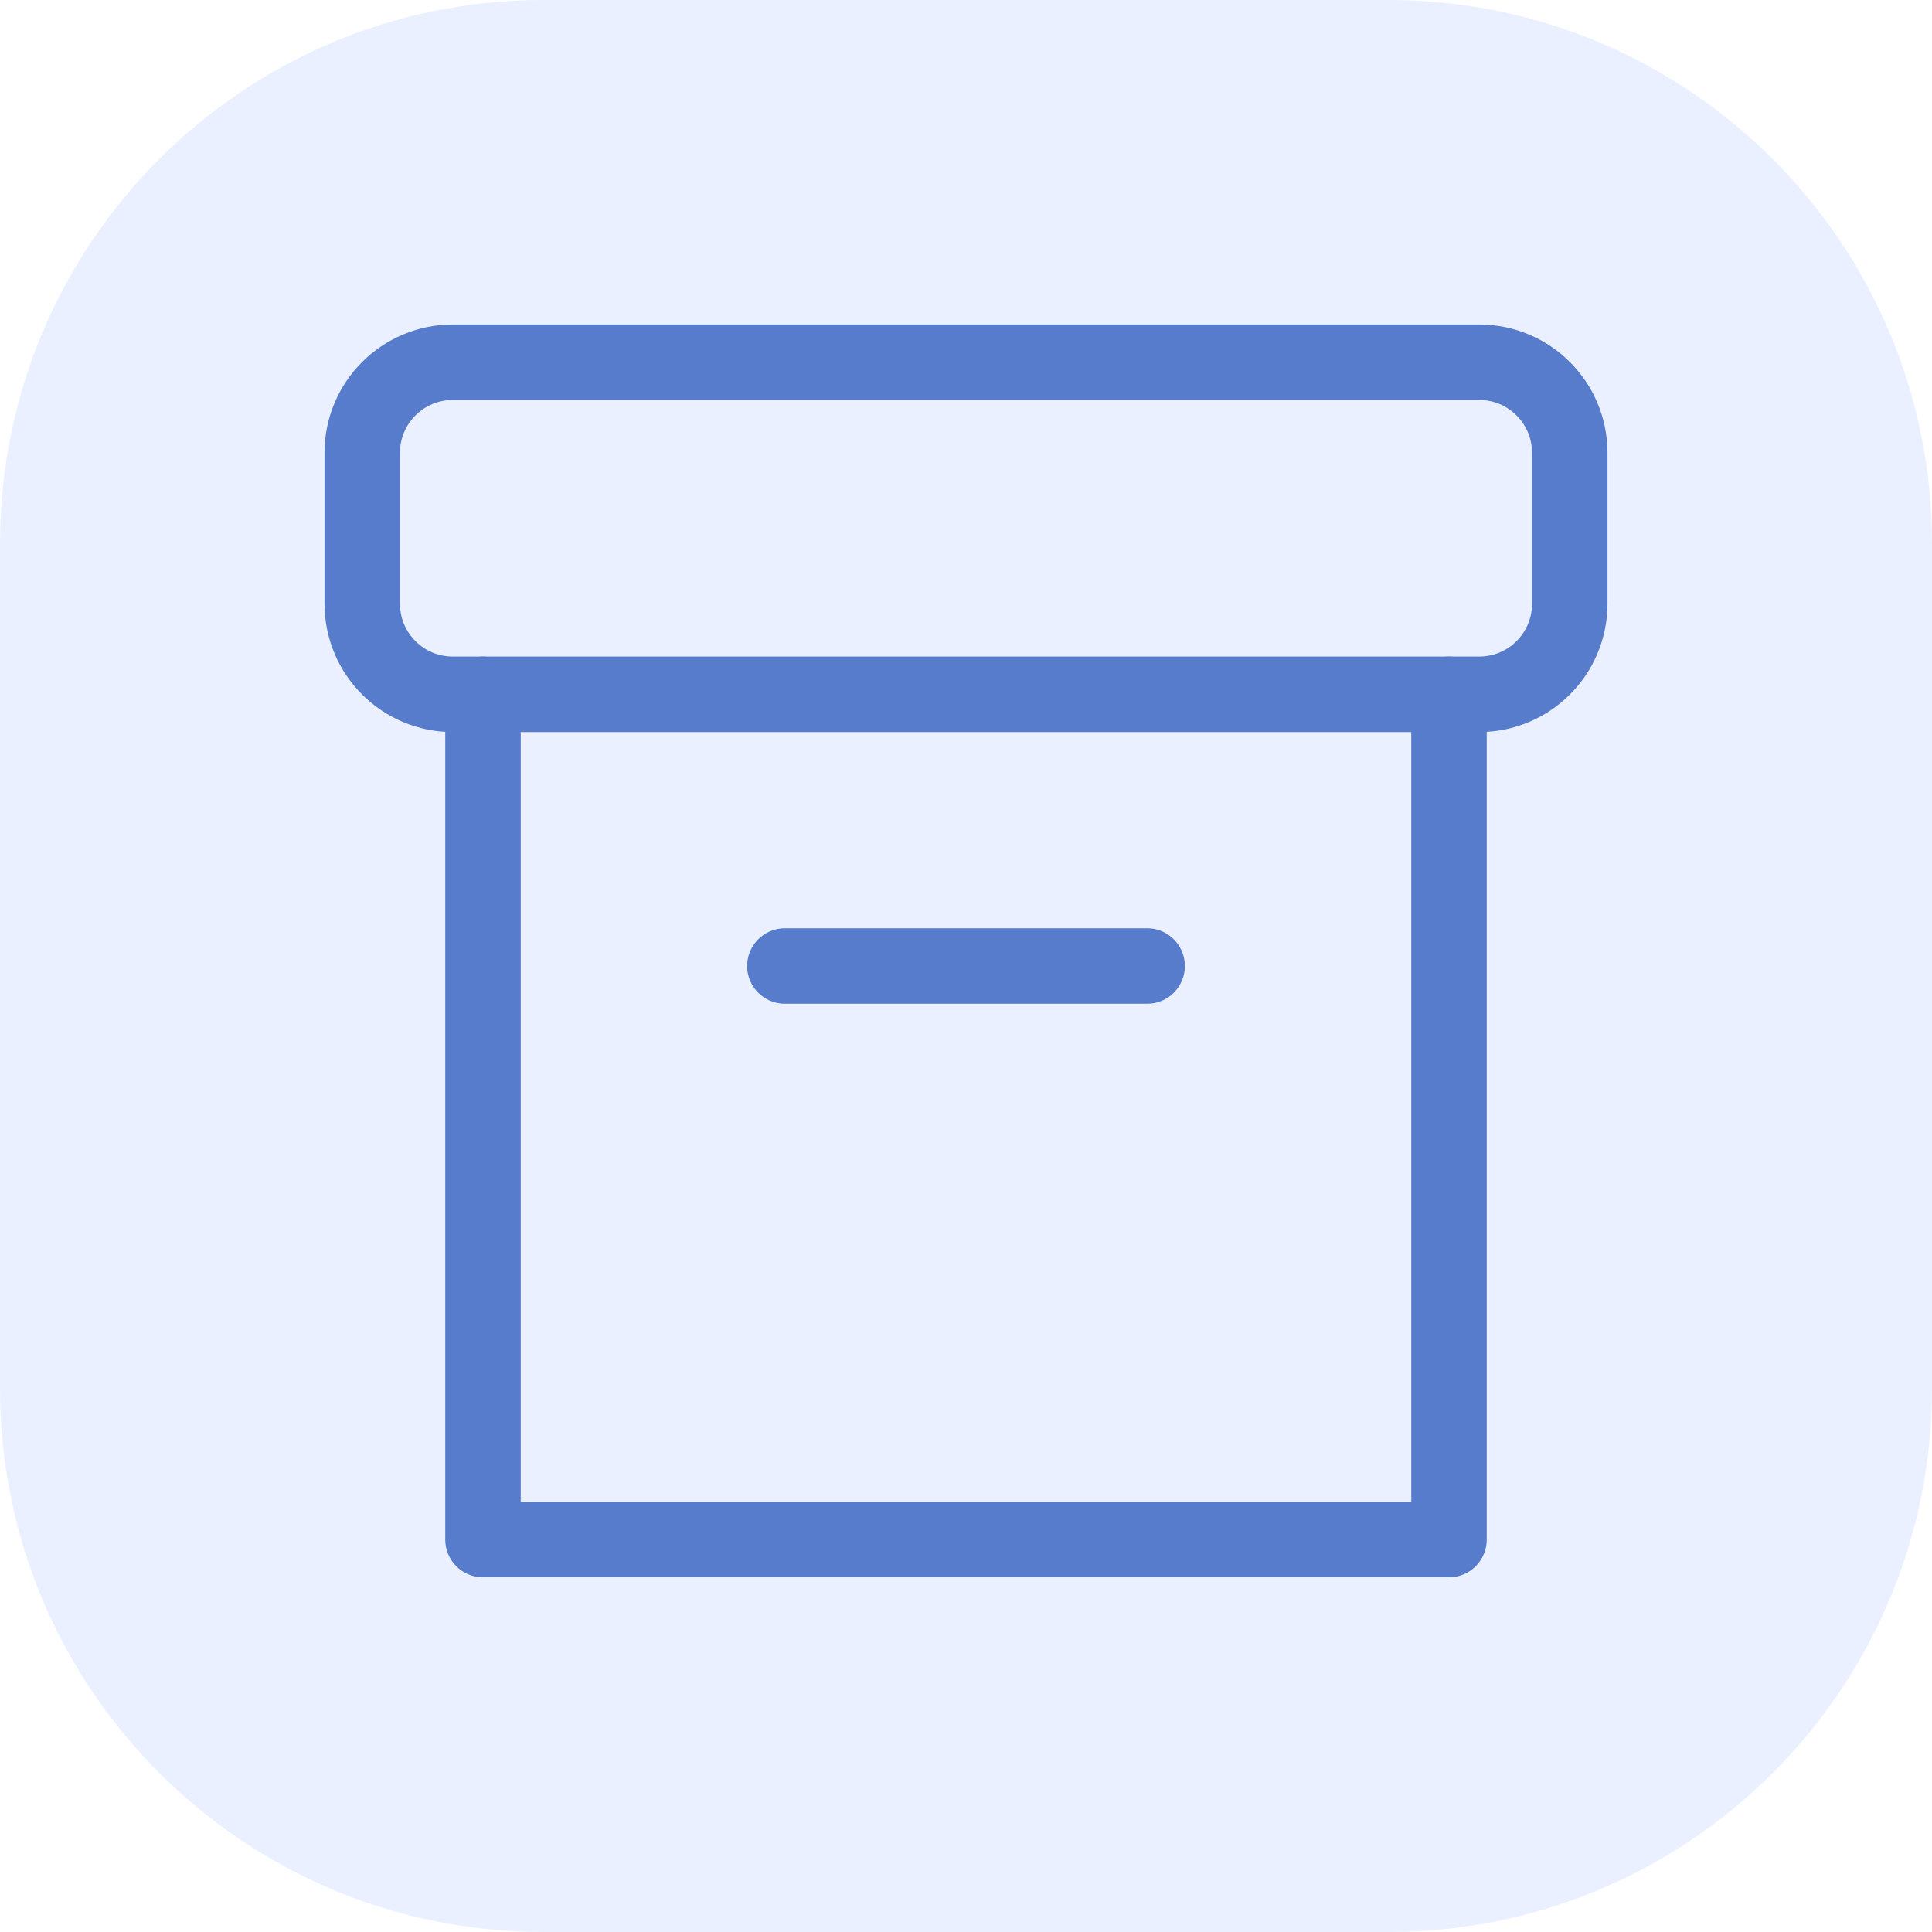
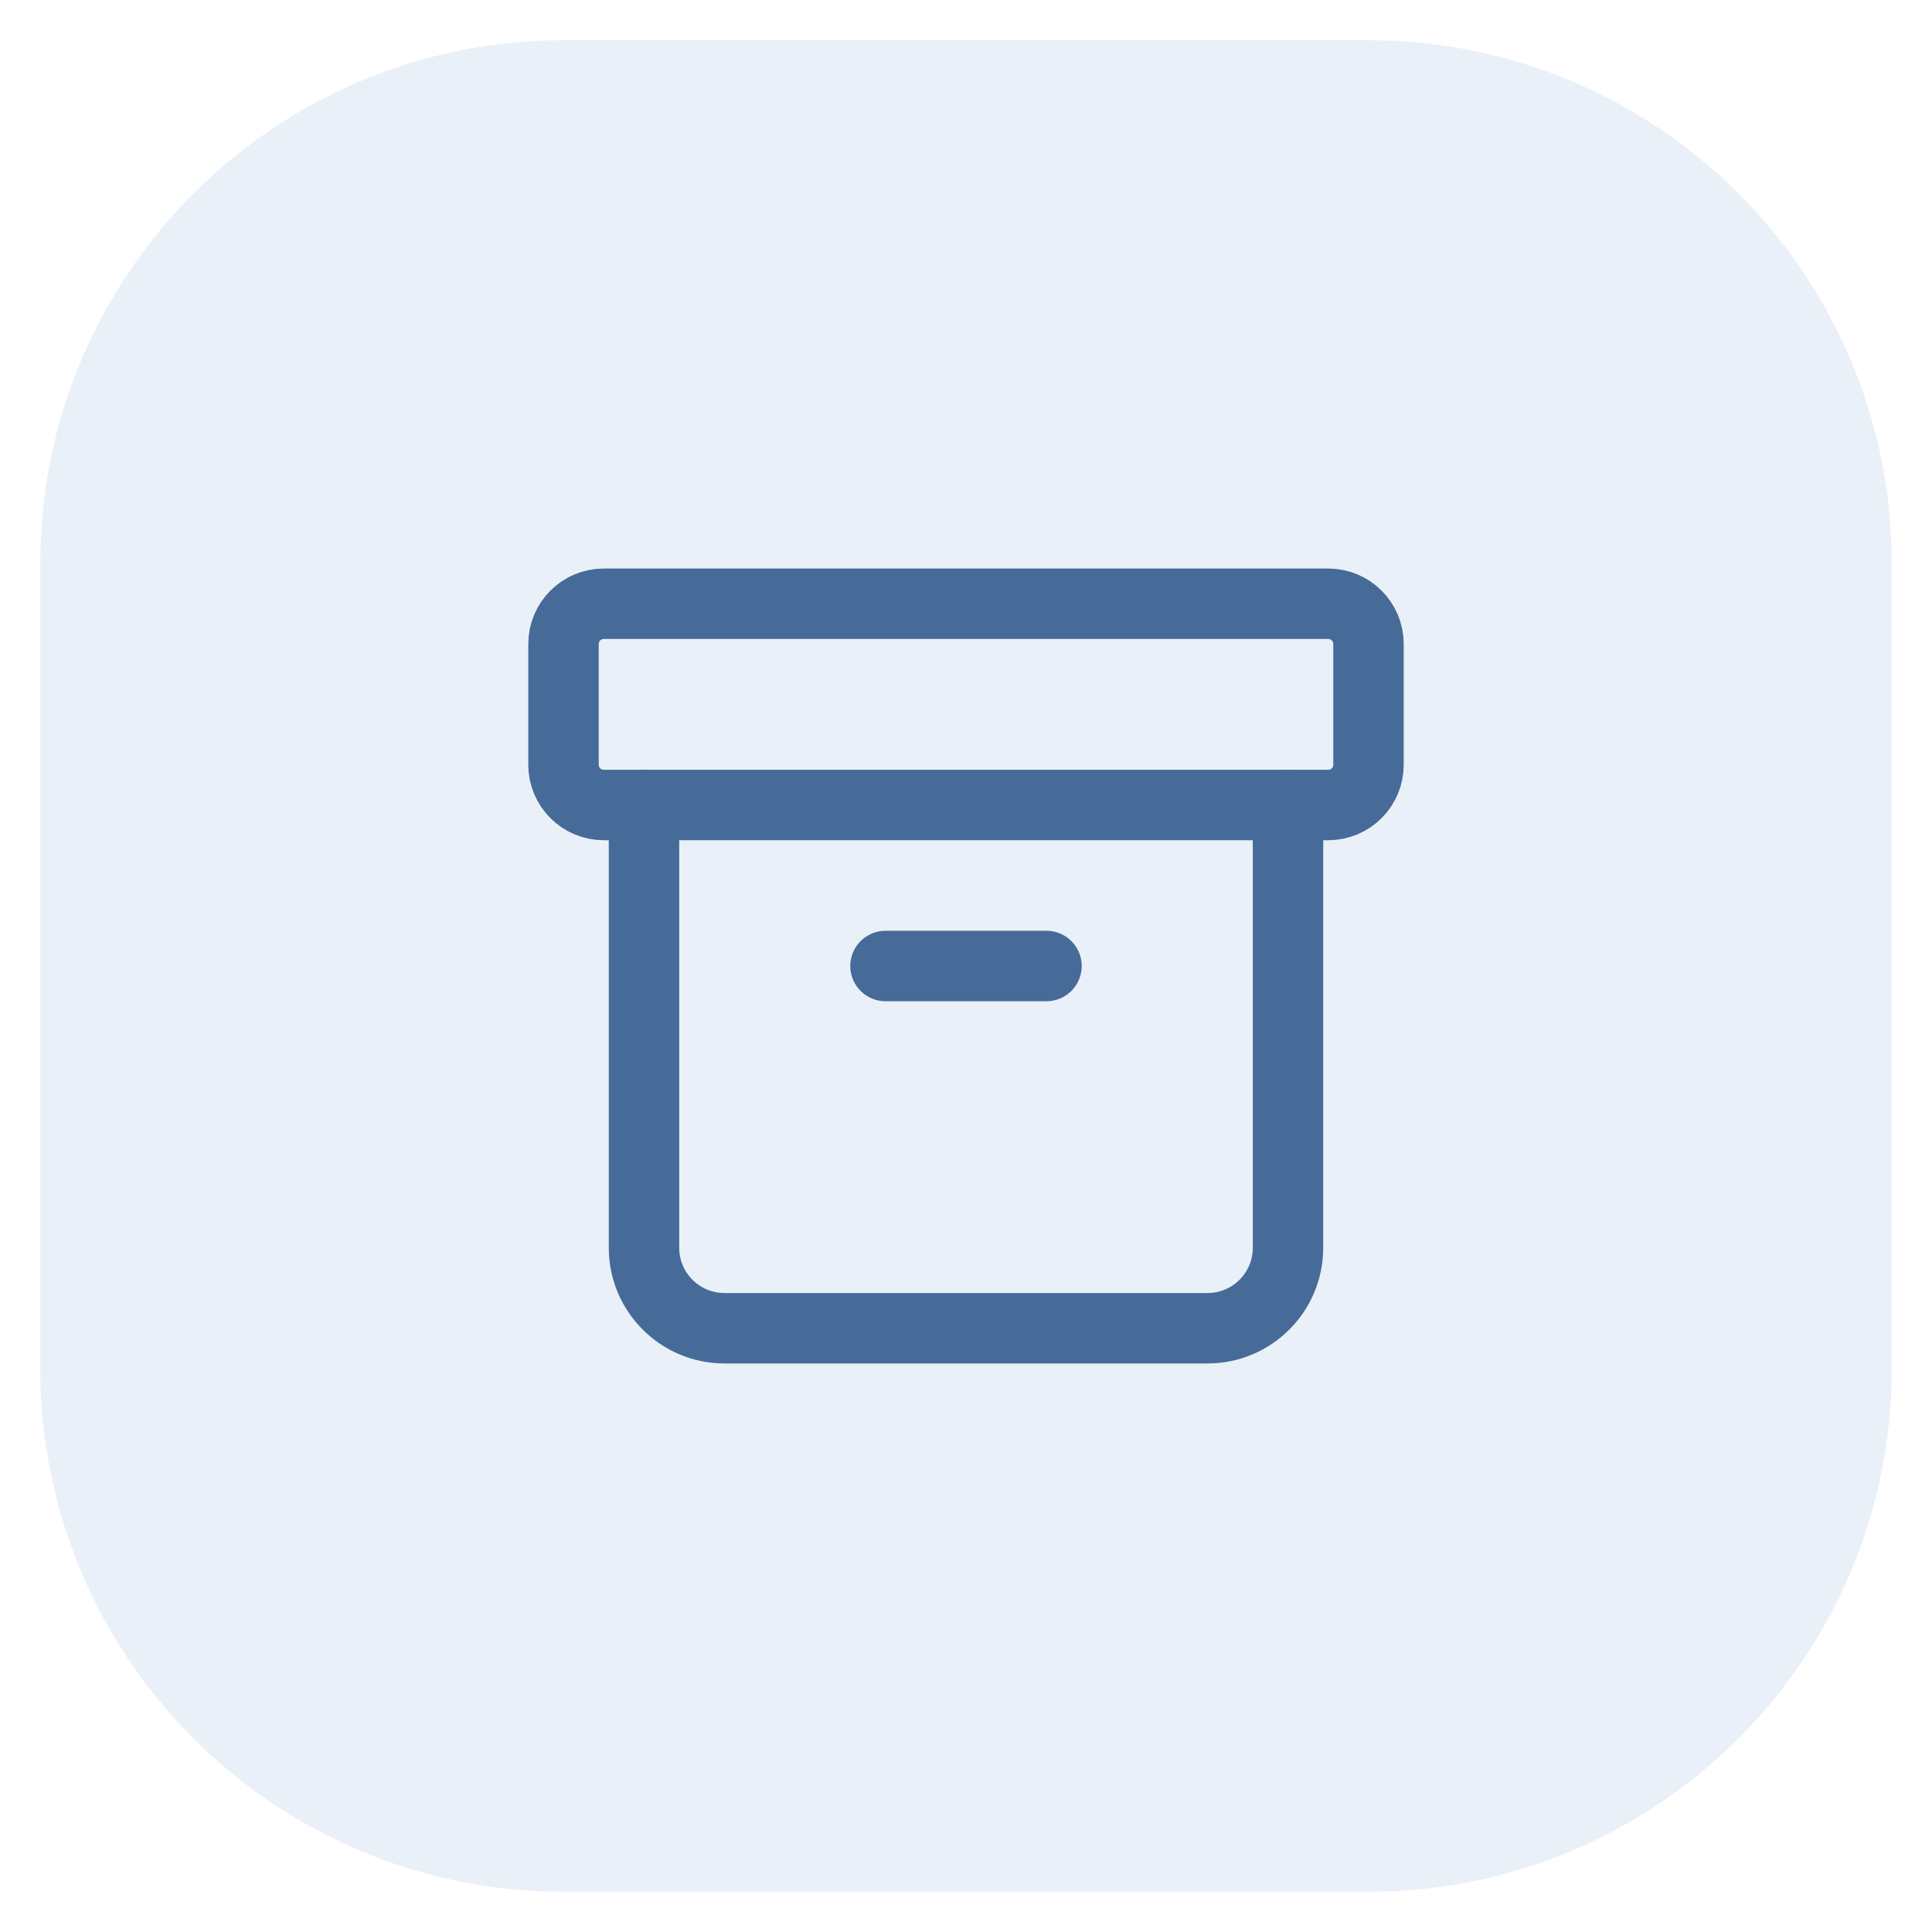
- <svg xmlns="http://www.w3.org/2000/svg" width="64" height="64" viewBox="0 0 64 64" fill="none">
-   <rect width="64" height="64" rx="18" fill="#eaf0ff" />
-   <g stroke="#577ccc" stroke-width="2.5" stroke-linecap="round" stroke-linejoin="round">
-     <rect x="12" y="12" width="40" height="11" rx="3" />
-     <path d="M16 23v28h32V23M26 32h12" />
+ <svg xmlns="http://www.w3.org/2000/svg" width="48" height="48" viewBox="0 0 48 48" fill="none">
+   <rect x="1" y="1" width="46" height="46" rx="13" fill="#EAF0F8" />
+   <g transform="translate(12 12)" fill="none" stroke="#466B99" stroke-width="1.75" stroke-linecap="round" stroke-linejoin="round">
+     <rect width="20" height="5" x="2" y="3" rx="1" />
+     <path d="M4 8v11a2 2 0 0 0 2 2h12a2 2 0 0 0 2-2V8" />
+     <path d="M10 12h4" />
  </g>
</svg>
